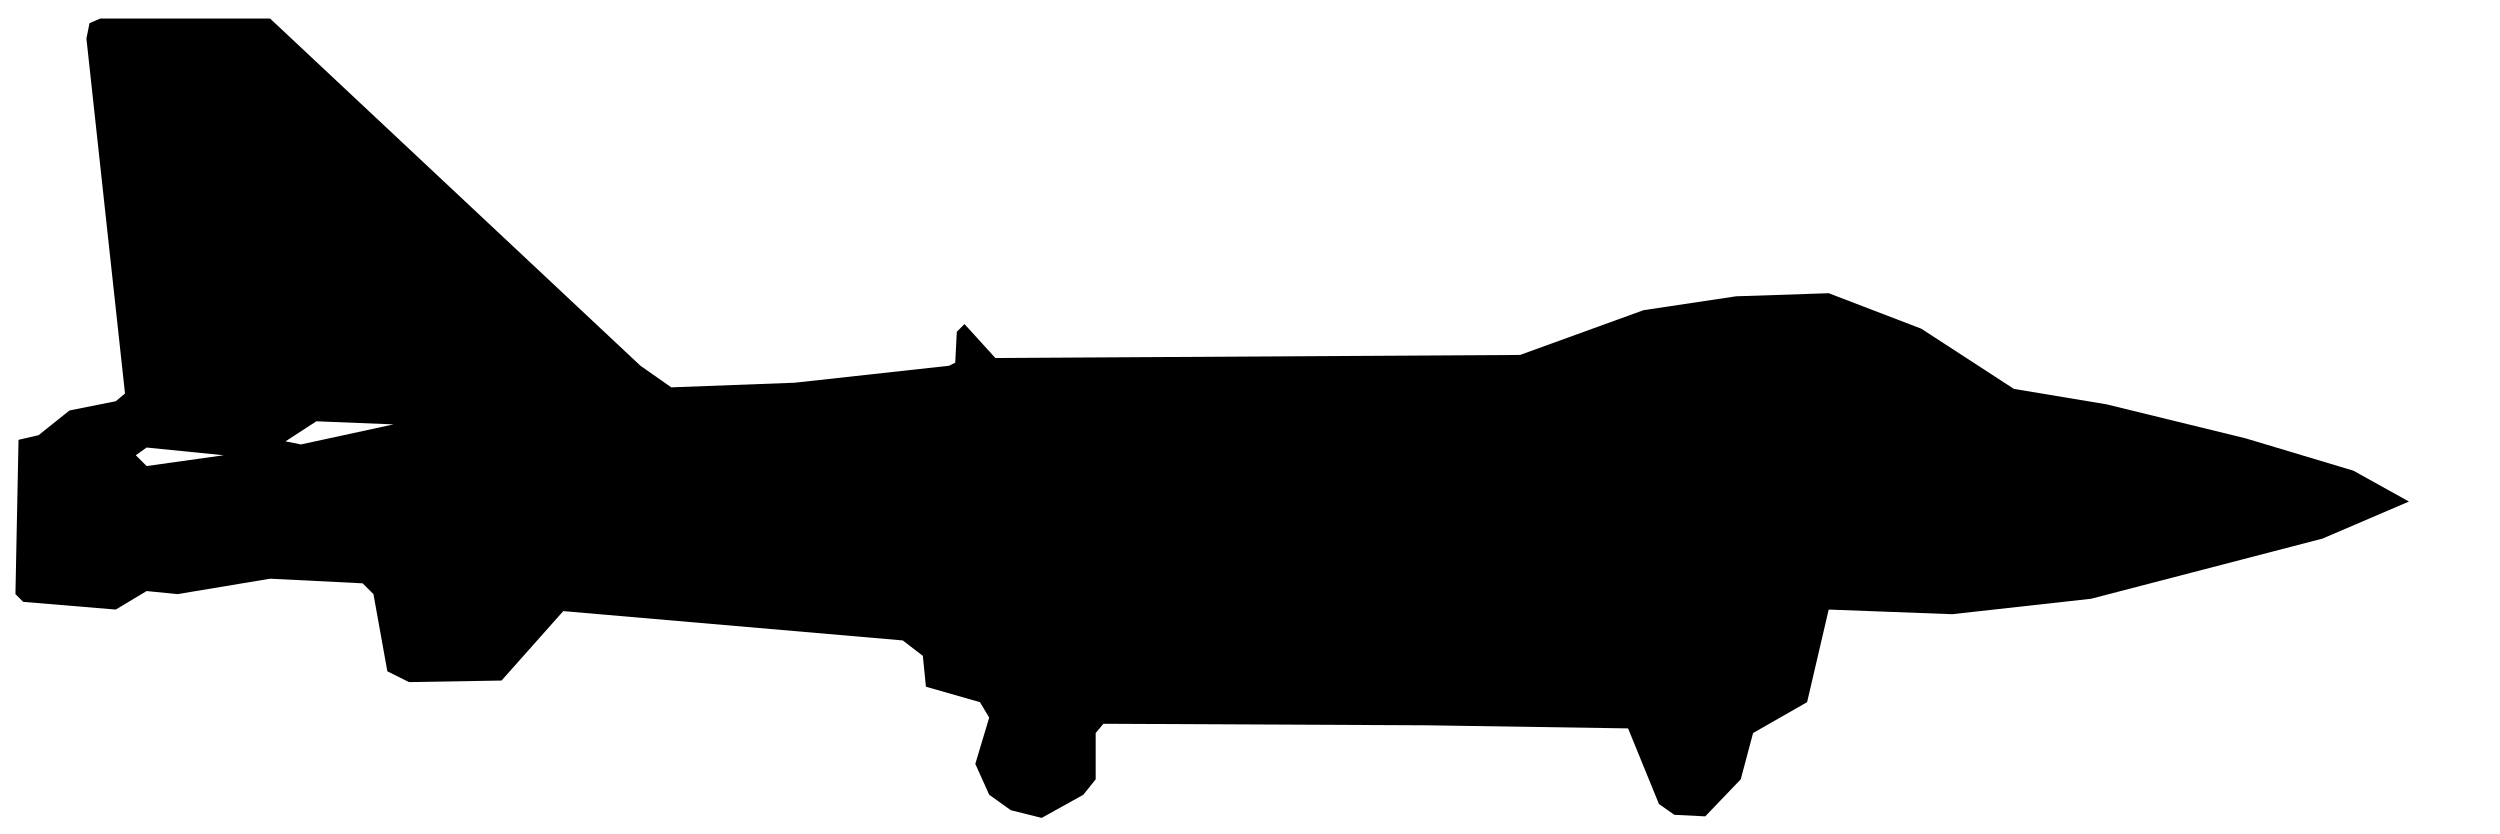
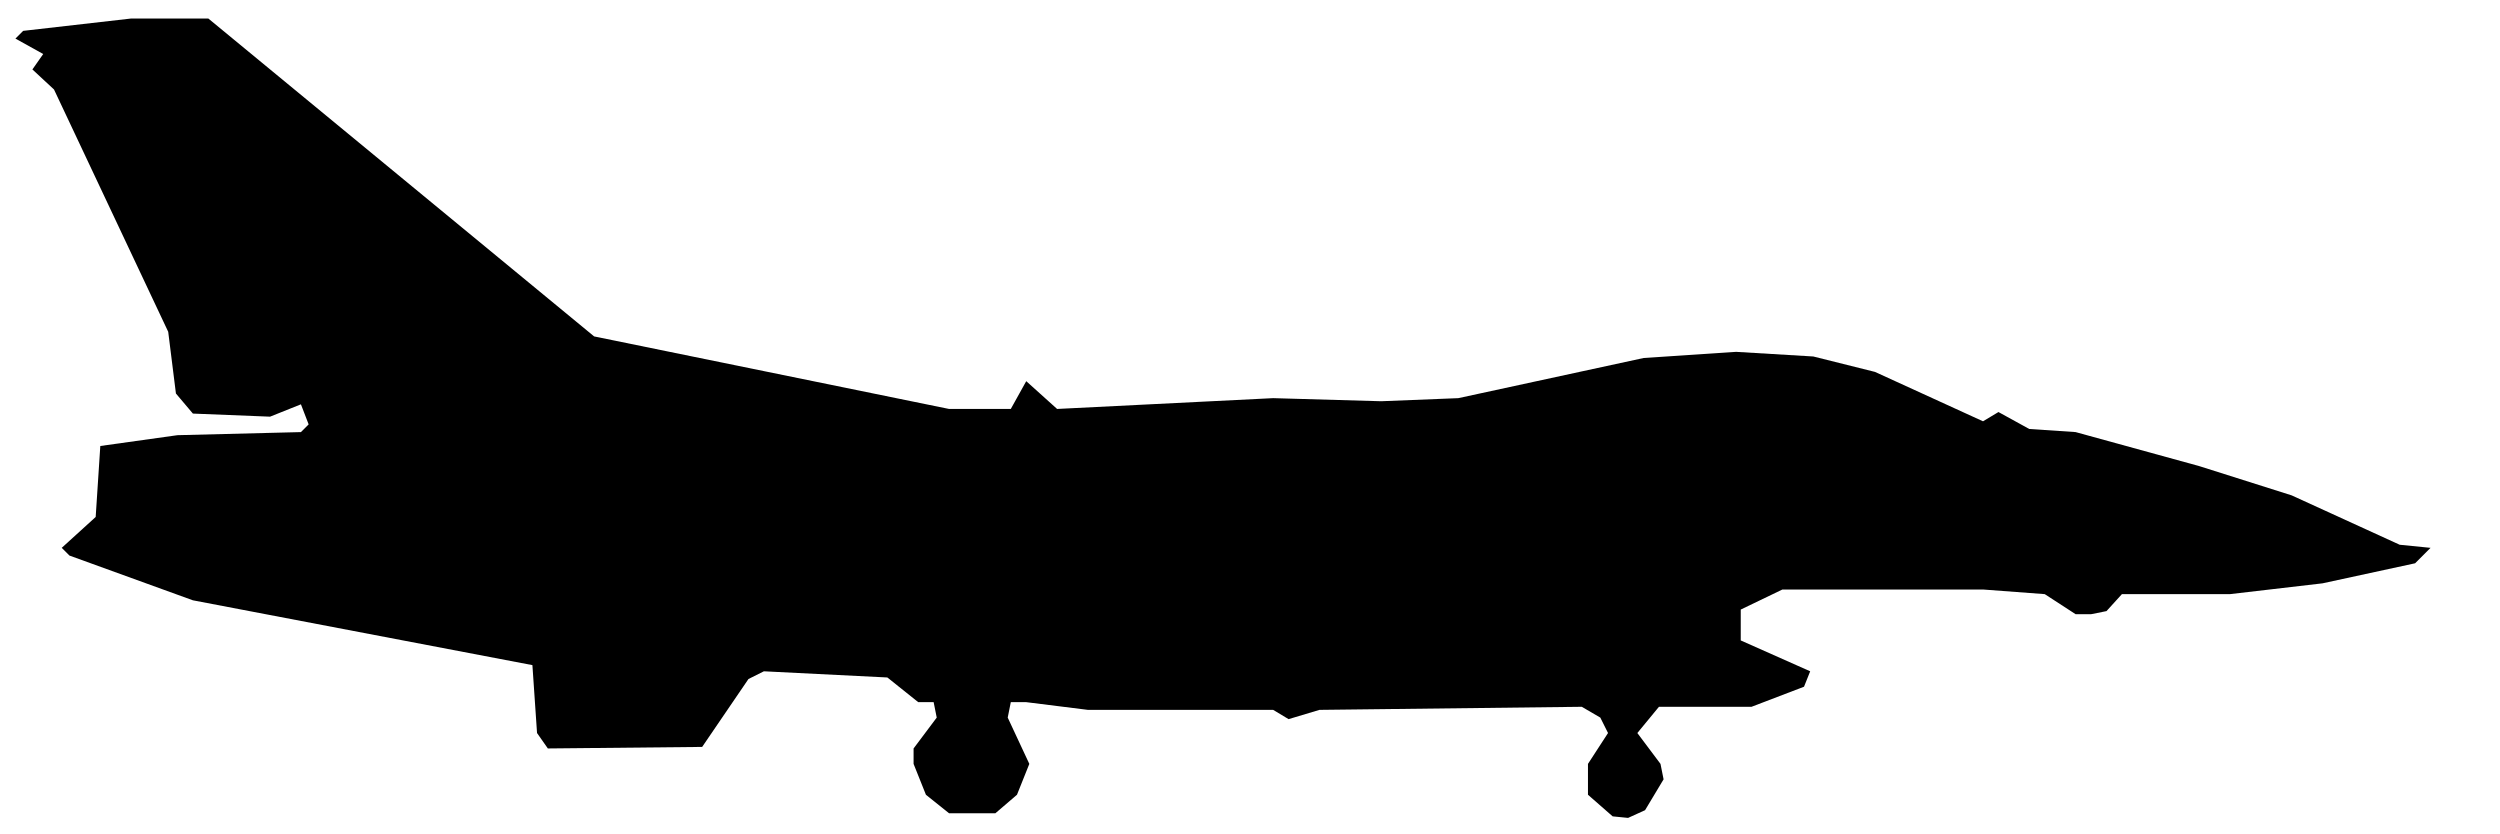
<svg xmlns="http://www.w3.org/2000/svg" viewBox="0 0 162 54" width="162" height="54" fill="currentColor" fill-rule="evenodd">
-   <path d="M65.5 52.5L67.5 53L70.2 51.5L71 50.5L71 47.5L71.5 46.9L92.5 47L105.5 47.2L107.5 52.1L108.5 52.8L110.5 52.9L112.8 50.5L113.6 47.5L117.1 45.5L118.5 39.5L126.5 39.8L135.5 38.8L150.5 34.9L156.1 32.5L152.5 30.5L145.5 28.4L136.5 26.2L130.5 25.2L124.5 21.3L118.5 19L112.5 19.2L106.5 20.1L98.5 23L64.5 23.2L62.5 21L62 21.5L61.9 23.5L61.5 23.7L51.5 24.8L43.5 25.1L41.5 23.7L17.5 1.2L6.5 1.2L5.8 1.5L5.6 2.5L8.1 25.5L7.5 26L4.5 26.6L2.5 28.2L1.2 28.5L1 38.5L1.5 39L7.5 39.5L9.5 38.3L11.5 38.5L17.5 37.5L23.5 37.8L24.2 38.5L25.1 43.5L26.5 44.2L32.5 44.1L36.5 39.6L58.5 41.5L59.8 42.5L60 44.5L63.5 45.5L64.1 46.5L63.2 49.5L64.1 51.5ZM9.5 30.2L8.8 29.5L9.5 29L14.5 29.5ZM18.5 28.6L20.5 27.3L25.5 27.5L19.5 28.8Z" />
+   <path d="M61.5 52.7L64.5 52.7L65.9 51.5L66.7 49.5L65.3 46.5L65.5 45.5L66.5 45.5L70.5 46L82.5 46L83.5 46.6L85.5 46L102.5 45.8L103.7 46.5L104.2 47.5L102.9 49.5L102.9 51.5L104.5 52.9L105.5 53L106.6 52.5L107.8 50.5L107.6 49.5L106.1 47.5L107.5 45.8L113.5 45.8L116.9 44.5L117.3 43.5L112.8 41.5L112.8 39.5L115.5 38.2L128.5 38.2L132.5 38.5L134.5 39.8L135.5 39.8L136.5 39.6L137.5 38.5L144.5 38.5L150.5 37.8L156.5 36.5L157.5 35.5L155.5 35.3L148.5 32.1L142.5 30.2L134.5 28L131.5 27.8L129.5 26.7L128.5 27.3L121.5 24.1L117.5 23.1L112.5 22.8L106.5 23.2L94.5 25.8L89.5 26L82.5 25.8L68.5 26.5L66.5 24.7L65.5 26.5L61.5 26.5L38.5 21.8L13.5 1.2L8.5 1.2L1.5 2L1 2.5L2.8 3.5L2.1 4.5L3.5 5.8L10.9 21.5L11.4 25.5L12.5 26.8L17.5 27L19.5 26.2L20 27.5L19.5 28L11.5 28.2L6.5 28.9L6.2 33.5L4 35.5L4.5 36L12.5 38.9L34.5 43.1L34.8 47.5L35.5 48.5L45.5 48.4L48.5 44L49.5 43.5L57.5 43.9L59.5 45.5L60.5 45.5L60.7 46.5L59.2 48.5L59.2 49.5L60 51.5Z" />
</svg>
